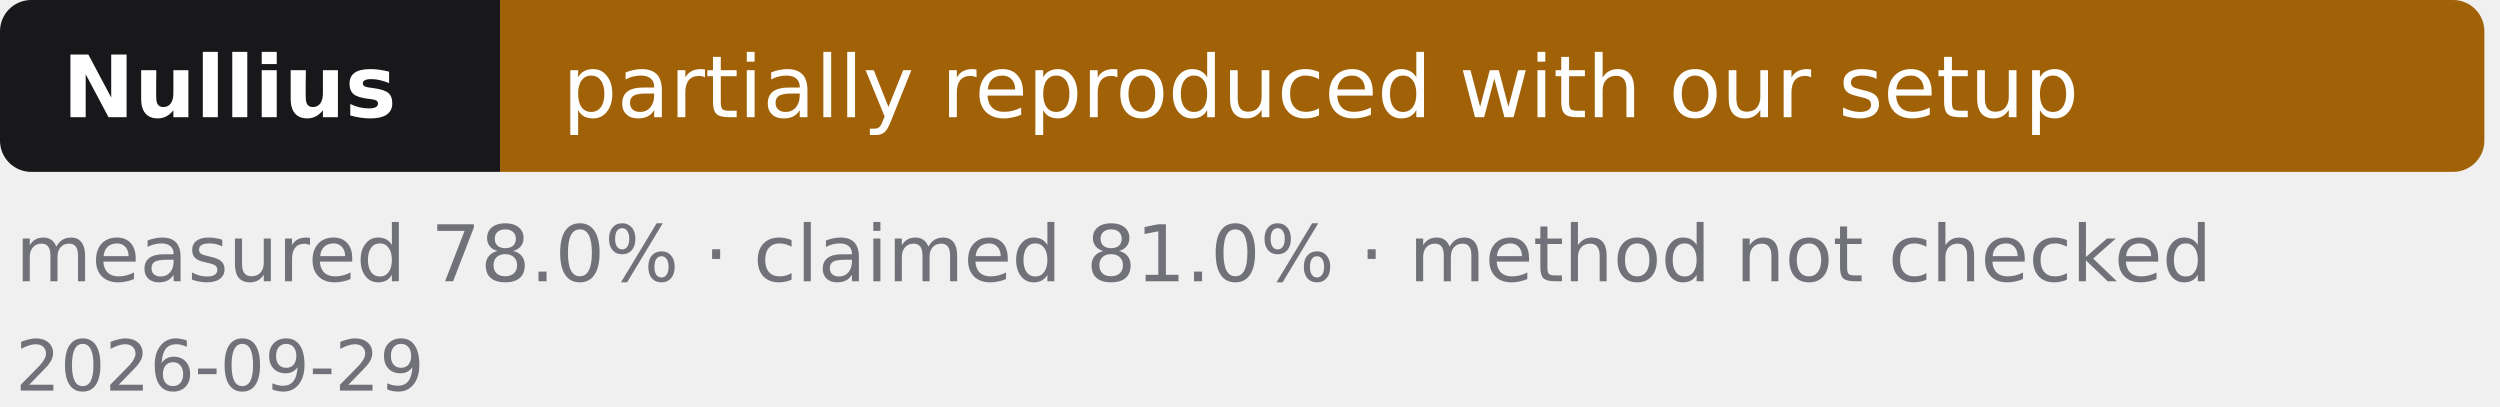
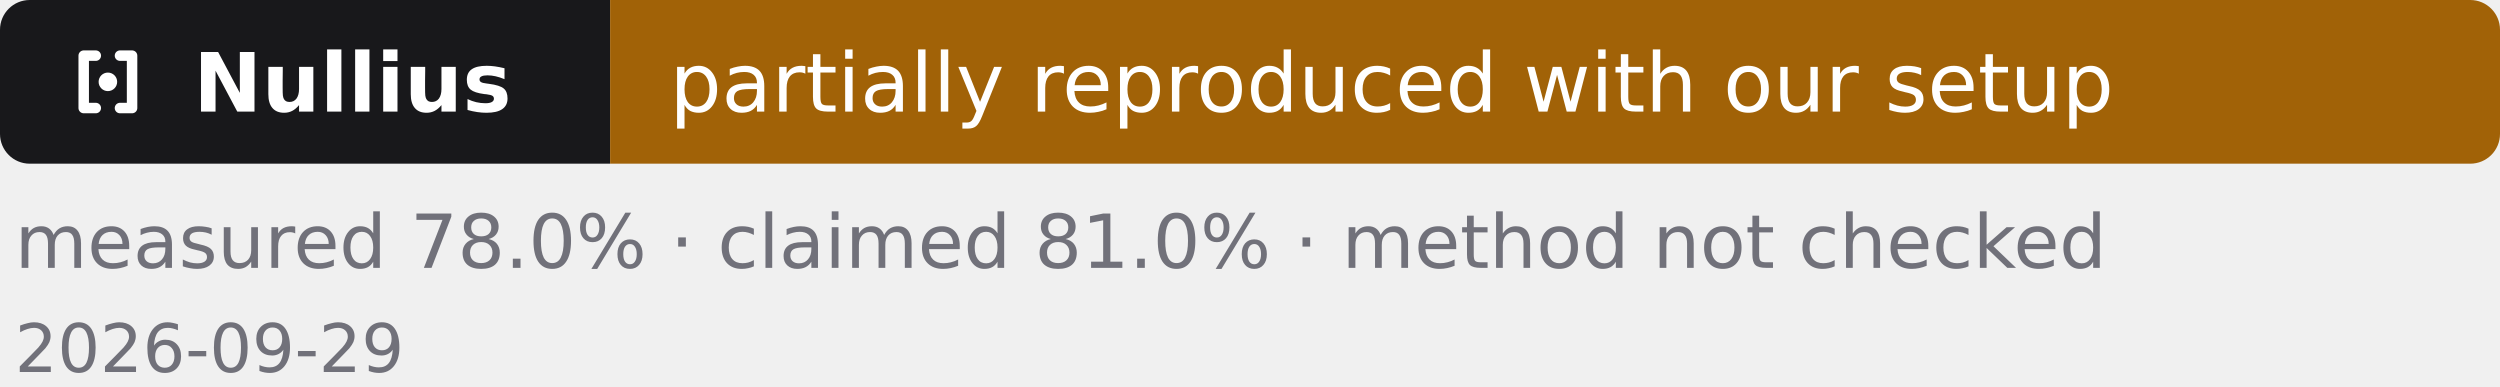
- <svg xmlns="http://www.w3.org/2000/svg" width="320" height="52" viewBox="0 0 320 52" role="img" aria-label="Nullius: partially reproduced with our setup. measured 78.0% · claimed 81.0% · method not checked. Run of 2026-09-29.">
+ <svg xmlns="http://www.w3.org/2000/svg" width="336" height="52" viewBox="0 0 336 52" role="img" aria-label="Nullius: partially reproduced with our setup. measured 78.0% · claimed 81.0% · method not checked. Run of 2026-09-29.">
  <g font-family="Verdana,DejaVu Sans,sans-serif" font-size="11">
-     <clipPath id="r">
-       <rect width="318" height="22" rx="4" />
+     <clipPath id="r5d4cb087">
+       <rect width="336" height="22" rx="4" />
    </clipPath>
-     <g clip-path="url(#r)">
-       <rect width="64" height="22" fill="#18181b" />
-       <rect x="64" width="254" height="22" fill="#a16207" />
+     <g clip-path="url(#r5d4cb087)">
+       <rect width="82" height="22" fill="#18181b" />
+       <rect x="82" width="254" height="22" fill="#a16207" />
    </g>
-     <text x="8" y="15" fill="#fff" font-weight="bold">Nullius</text>
-     <text x="72" y="15" fill="#fff">partially reproduced with our setup</text>
+     <svg x="8" y="4.5" width="13" height="13" viewBox="0 0 24 24" fill="none" stroke="#fff" stroke-width="2.6" stroke-linecap="round" stroke-linejoin="round">
+       <path d="M9 5.5H6v13h3M15 5.5h3v13h-3" />
+       <circle cx="12" cy="12" r="2.3" fill="#fff" stroke="none" />
+     </svg>
+     <text x="26" y="15" fill="#fff" font-weight="bold">Nullius</text>
+     <text x="90" y="15" fill="#fff">partially reproduced with our setup</text>
    <text x="2" y="36" font-size="10" fill="#71717a">measured 78.0% · claimed 81.0% · method not checked</text>
    <text x="2" y="50" font-size="9" fill="#71717a">2026-09-29</text>
  </g>
</svg>
